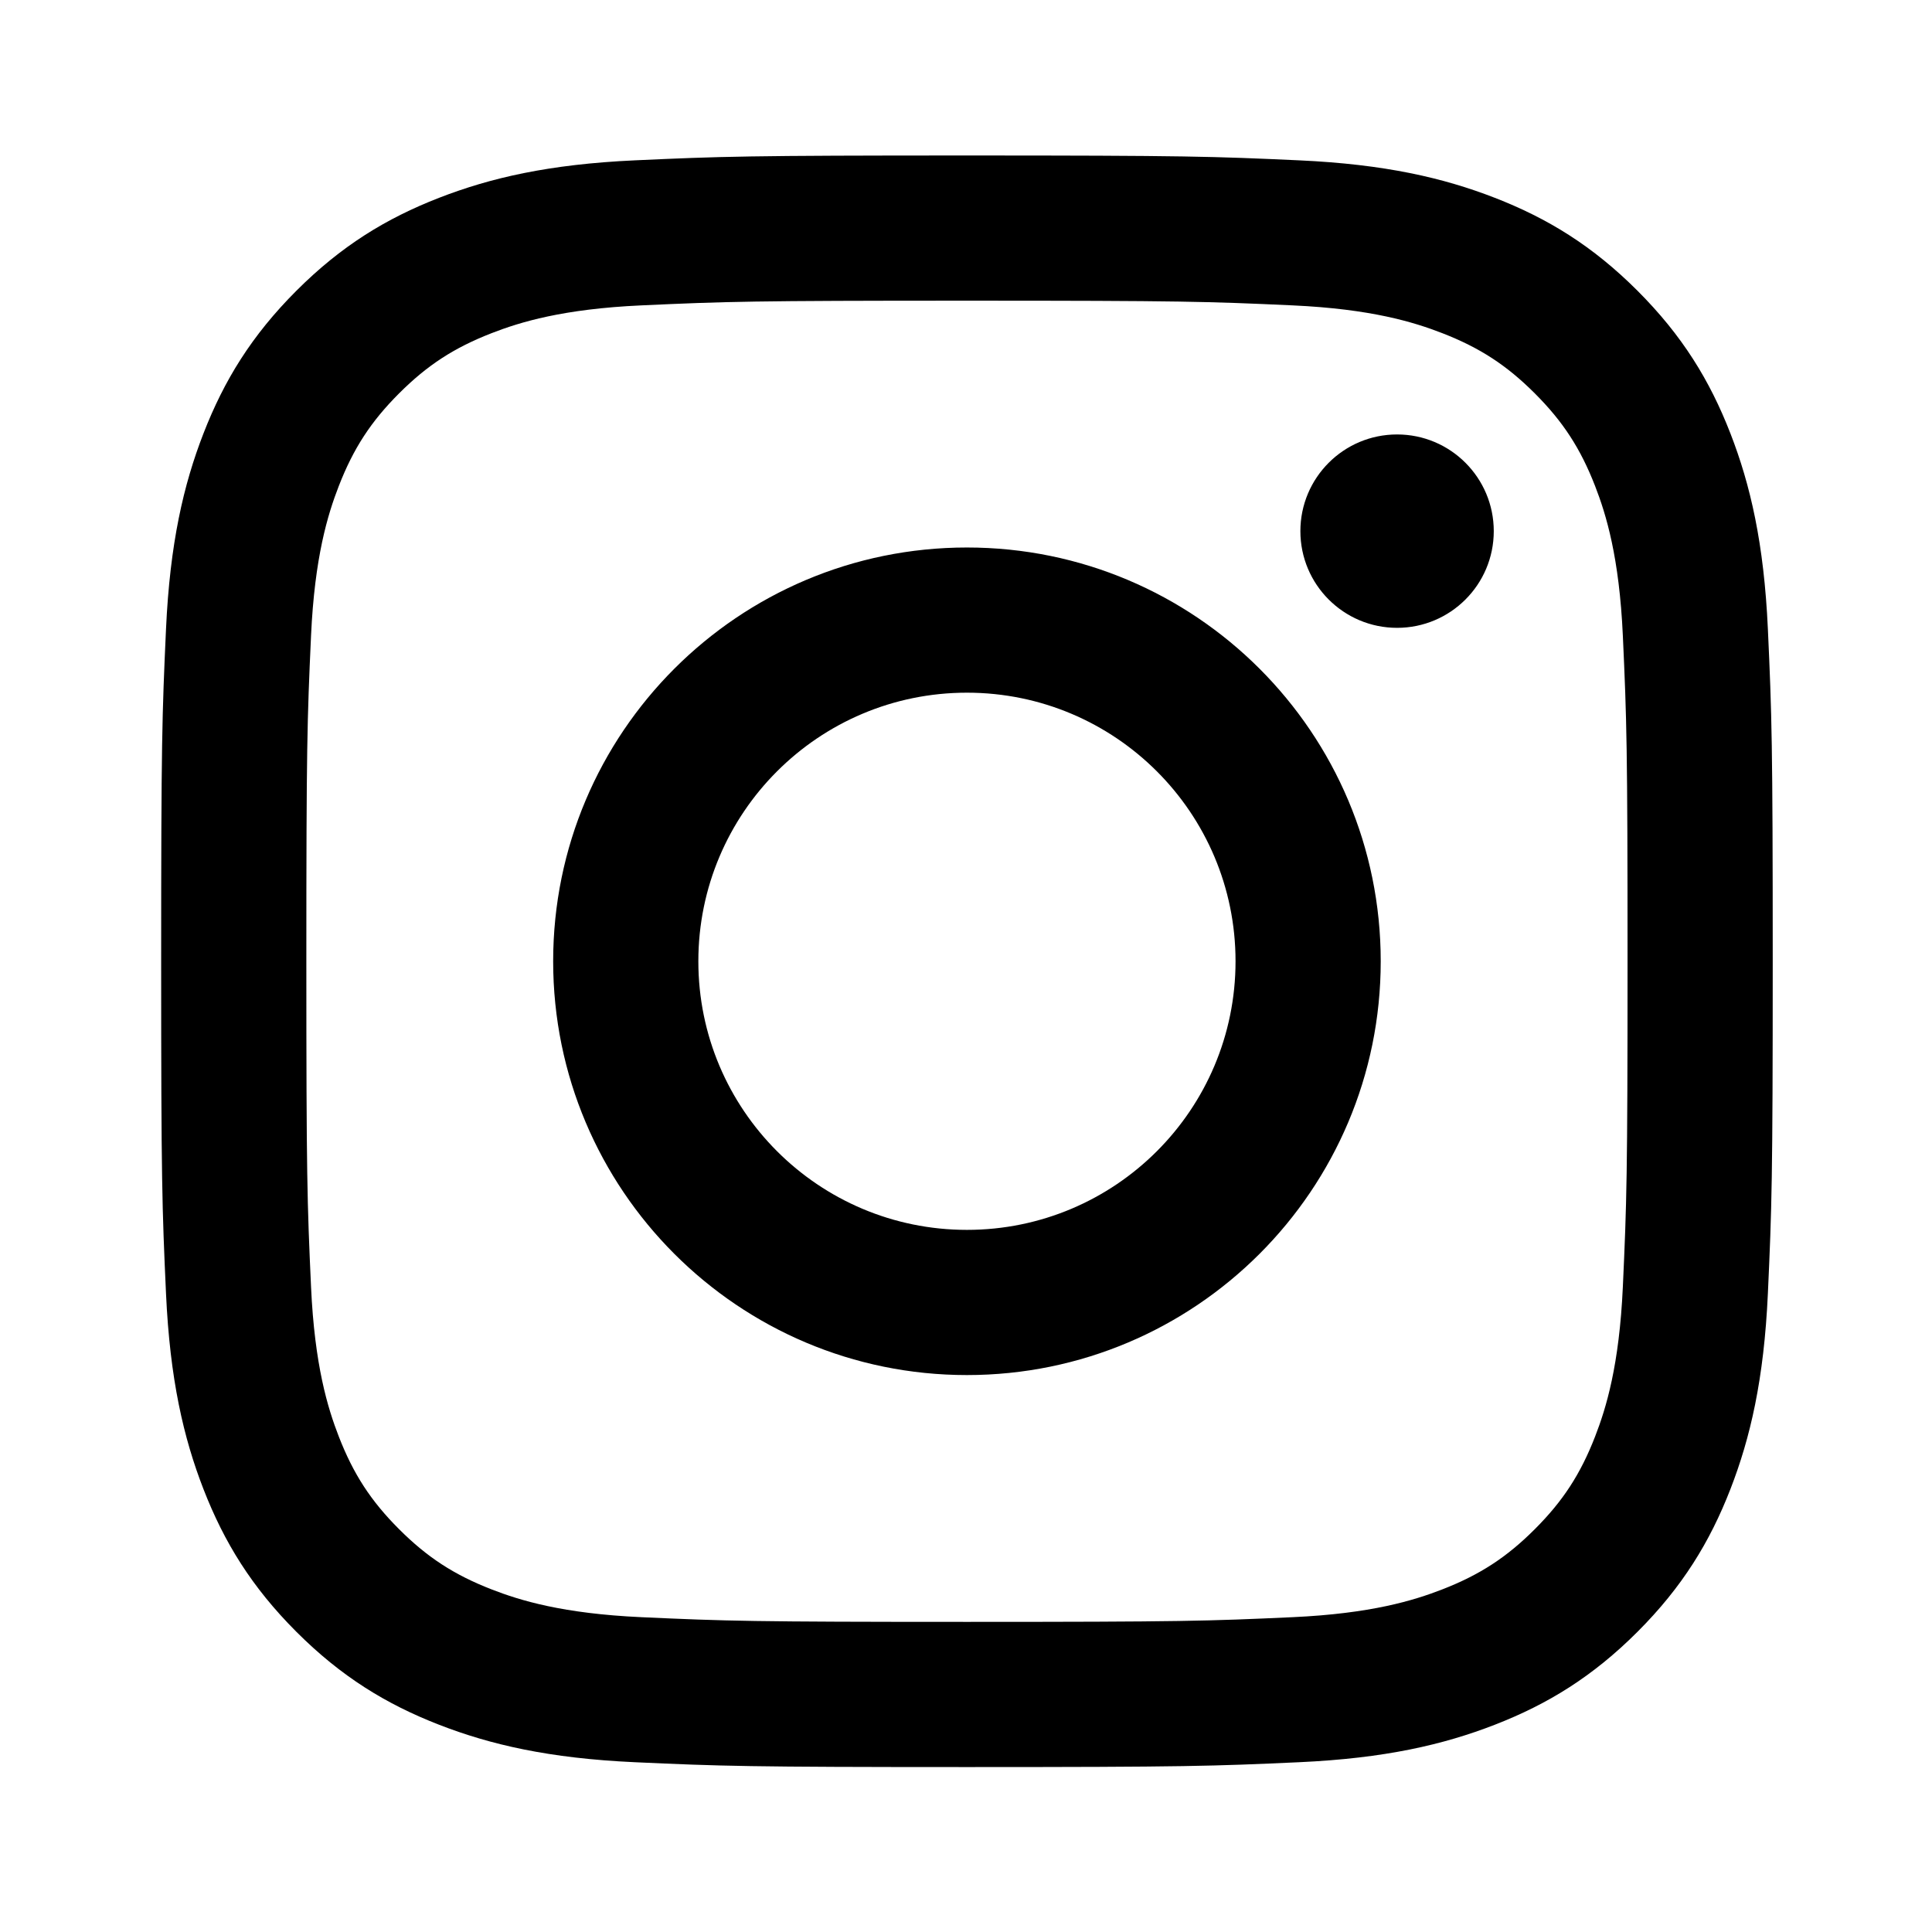
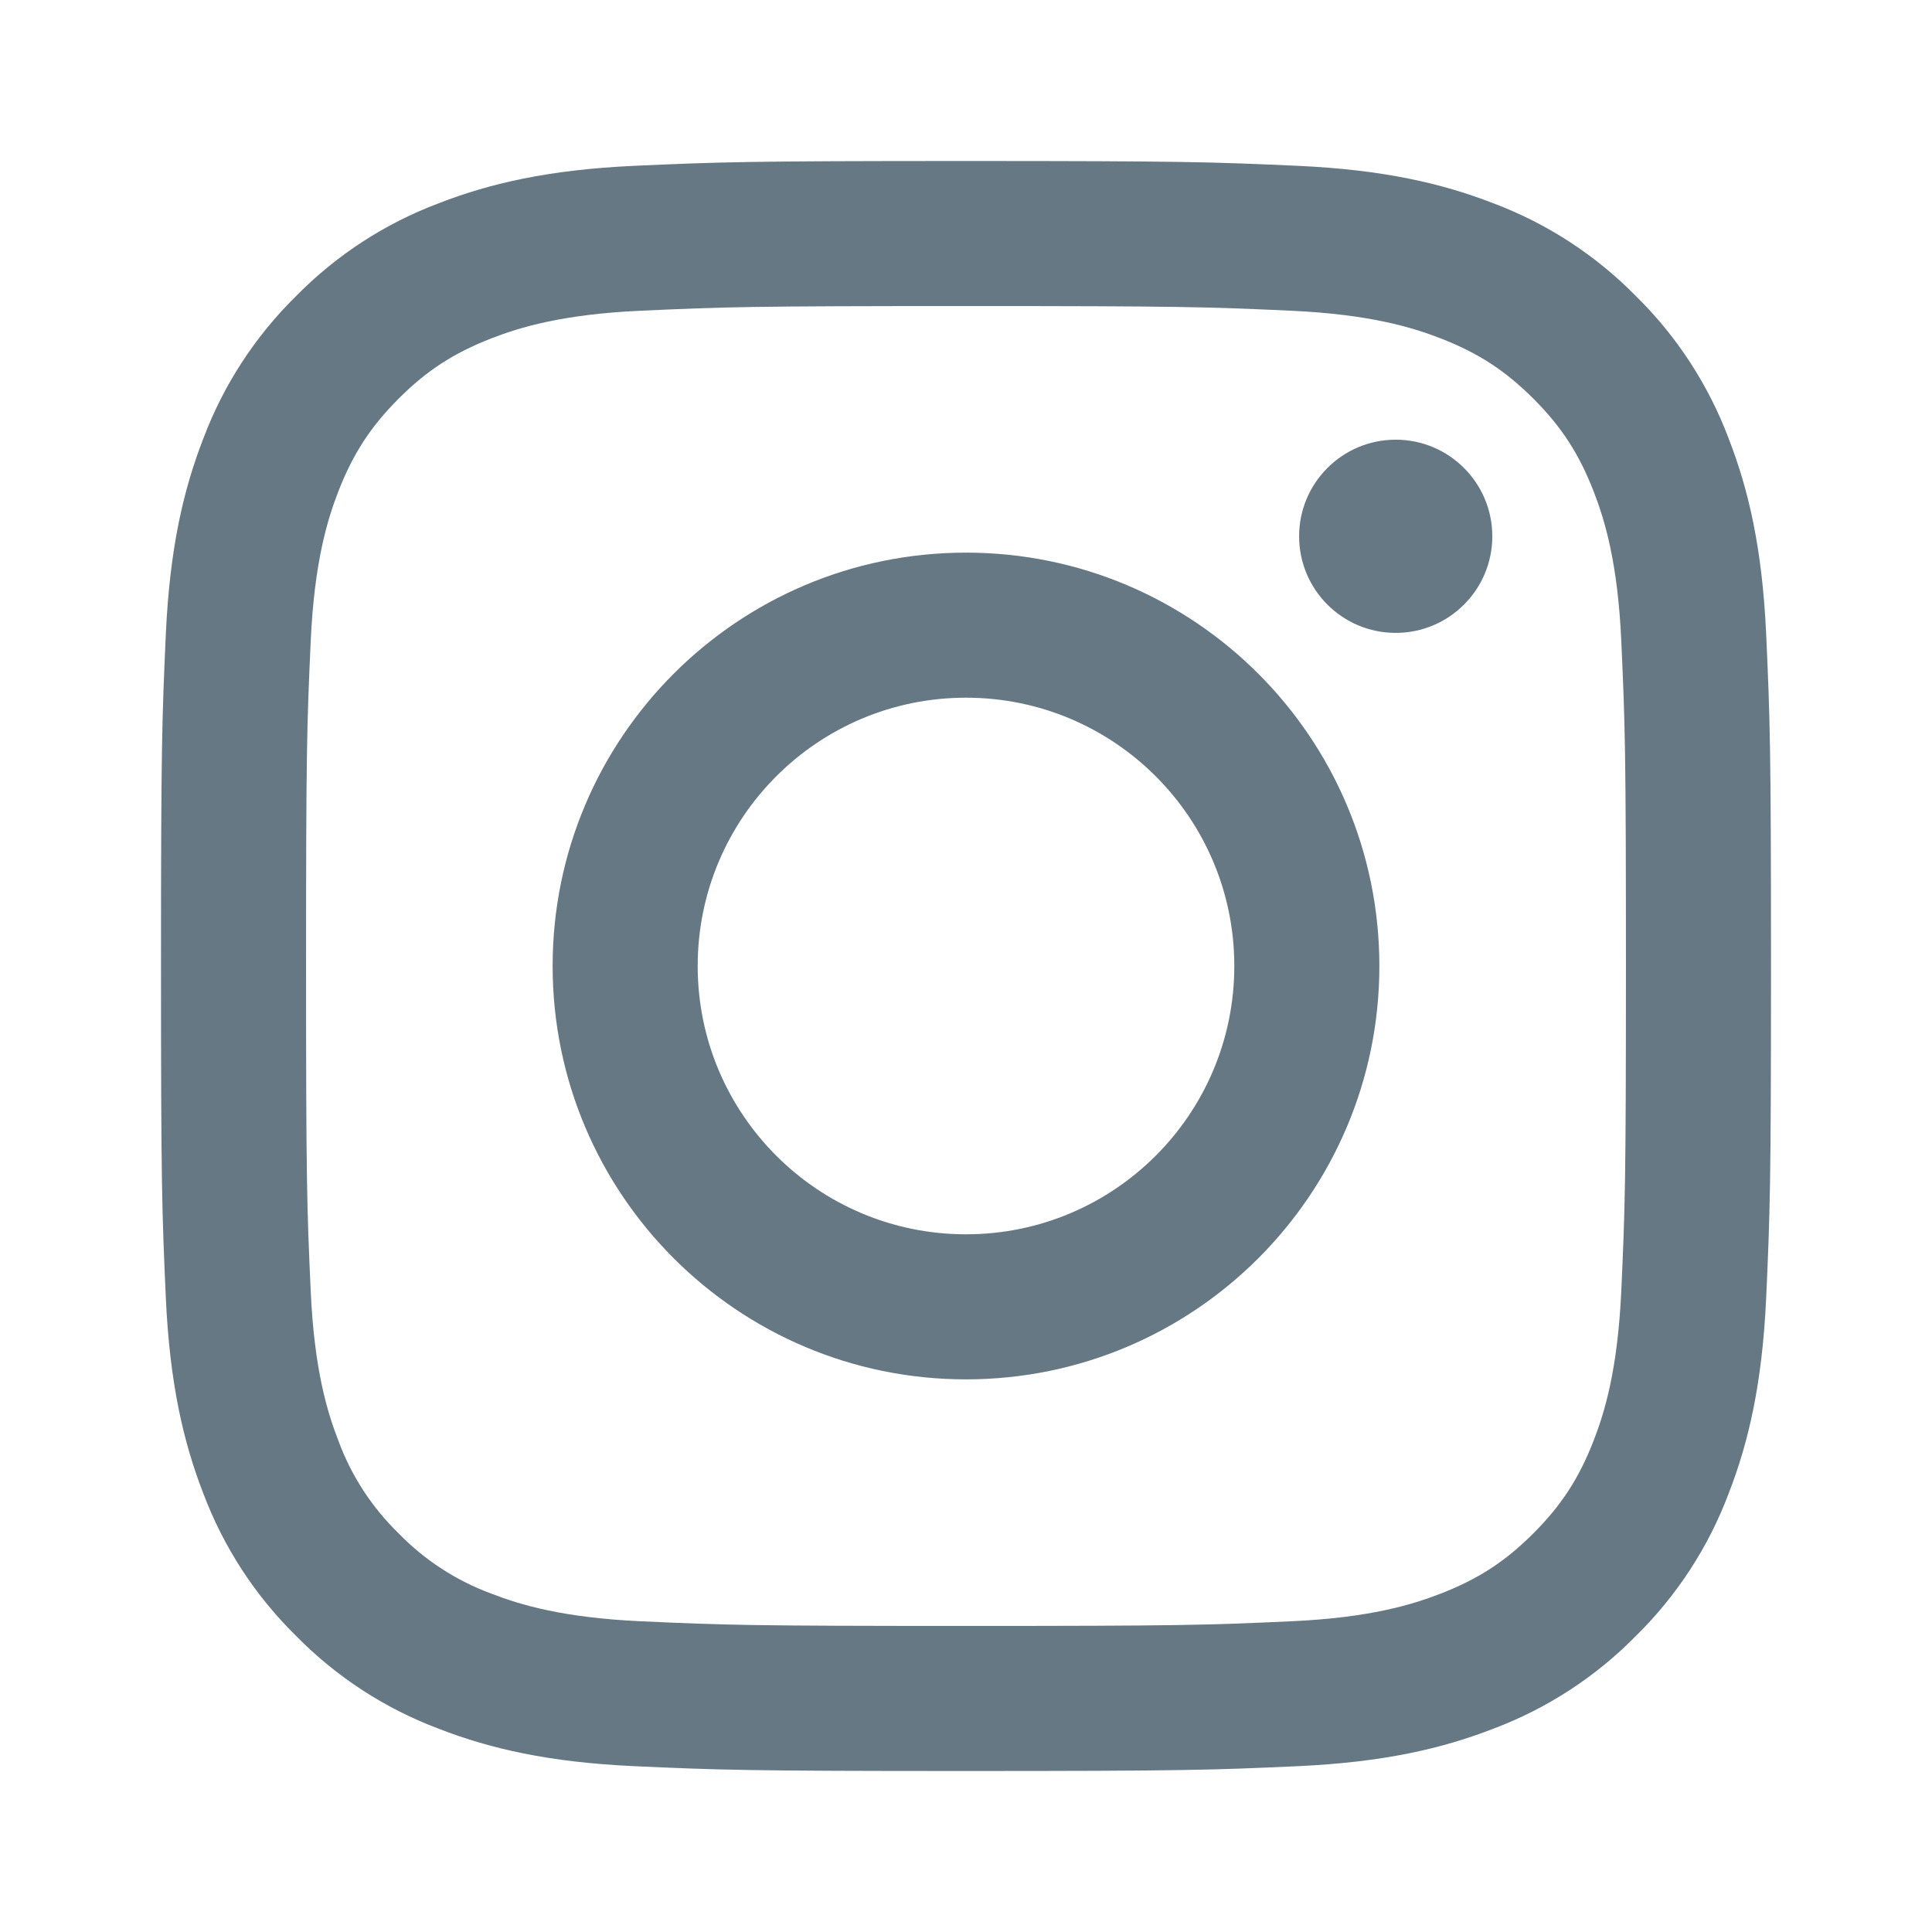
- <svg xmlns="http://www.w3.org/2000/svg" version="1.1" width="720" height="720" viewBox="0 0 720 720">
-   <path fill="black" d="M360.352 57.947c-81.555 0-91.781 0.345-123.81 1.808-31.963 1.458-53.793 6.535-72.893 13.958-19.747 7.673-36.494 17.941-53.189 34.635s-26.962 33.441-34.635 53.189c-7.424 19.101-12.501 40.93-13.958 72.893-1.462 32.029-1.808 42.256-1.808 123.81 0 81.553 0.345 91.781 1.808 123.811 1.458 31.963 6.535 53.792 13.958 72.893 7.673 19.747 17.941 36.492 34.635 53.188 16.695 16.693 33.441 26.963 53.189 34.636 19.101 7.423 40.93 12.501 72.893 13.957 32.029 1.463 42.256 1.808 123.81 1.808 81.553 0 91.781-0.345 123.811-1.808 31.963-1.456 53.792-6.534 72.893-13.957 19.747-7.673 36.492-17.942 53.188-34.636 16.693-16.696 26.963-33.441 34.636-53.188 7.423-19.102 12.501-40.93 13.957-72.893 1.462-32.029 1.808-42.258 1.808-123.811 0-81.555-0.345-91.781-1.808-123.81-1.456-31.963-6.534-53.793-13.957-72.893-7.673-19.747-17.942-36.494-34.636-53.189-16.696-16.694-33.441-26.962-53.188-34.635-19.102-7.424-40.93-12.501-72.893-13.958-32.029-1.462-42.258-1.808-123.811-1.808zM360.352 112.054c80.181 0 89.68 0.306 121.346 1.751 29.276 1.335 45.176 6.228 55.758 10.339 14.018 5.448 24.020 11.955 34.528 22.463 10.51 10.507 17.018 20.511 22.465 34.528 4.111 10.581 9.003 26.482 10.339 55.76 1.444 31.665 1.75 41.162 1.75 121.345s-0.306 89.68-1.75 121.346c-1.337 29.276-6.228 45.176-10.339 55.758-5.448 14.018-11.955 24.020-22.465 34.528-10.508 10.51-20.509 17.018-34.528 22.465-10.583 4.111-26.483 9.003-55.758 10.339-31.66 1.444-41.158 1.75-121.346 1.75s-89.684-0.306-121.345-1.75c-29.279-1.337-45.179-6.228-55.76-10.339-14.017-5.448-24.020-11.955-34.528-22.465-10.507-10.507-17.016-20.509-22.463-34.528-4.113-10.583-9.005-26.483-10.339-55.758-1.445-31.666-1.751-41.164-1.751-121.346s0.306-89.68 1.751-121.345c1.335-29.279 6.228-45.179 10.339-55.76 5.448-14.017 11.955-24.020 22.463-34.528s20.511-17.016 34.528-22.463c10.581-4.113 26.482-9.005 55.76-10.339 31.665-1.445 41.162-1.751 121.345-1.751zM206.147 358.241c0 85.166 69.039 154.204 154.204 154.204s154.204-69.038 154.204-154.204-69.038-154.204-154.204-154.204c-85.165 0-154.204 69.039-154.204 154.204zM360.352 458.338c-55.284 0-100.098-44.812-100.098-100.097s44.814-100.098 100.098-100.098c55.284 0 100.097 44.814 100.097 100.098s-44.812 100.097-100.097 100.097zM520.649 233.978c19.903 0 36.035-16.132 36.035-36.034s-16.132-36.036-36.035-36.036c-19.901 0-36.035 16.134-36.035 36.036s16.135 36.034 36.035 36.034z" />
+ <svg xmlns="http://www.w3.org/2000/svg" fill="none" viewBox="0 0 24 24">
+   <path d="M12 2c-2.716 0-3.056.012-4.123.06-1.064.049-1.791.218-2.427.465a4.901 4.901 0 0 0-1.772 1.153A4.901 4.901 0 0 0 2.525 5.45c-.247.636-.416 1.363-.465 2.427C2.012 8.944 2 9.284 2 12s.012 3.056.06 4.123c.049 1.064.218 1.791.465 2.427a4.902 4.902 0 0 0 1.153 1.772 4.902 4.902 0 0 0 1.772 1.153c.636.247 1.363.416 2.427.465 1.067.048 1.407.06 4.123.06s3.056-.012 4.123-.06c1.064-.049 1.791-.218 2.427-.465a4.902 4.902 0 0 0 1.772-1.153 4.902 4.902 0 0 0 1.153-1.772c.247-.636.416-1.363.465-2.427.048-1.067.06-1.407.06-4.123s-.012-3.056-.06-4.123c-.049-1.064-.218-1.791-.465-2.427a4.902 4.902 0 0 0-1.153-1.772 4.902 4.902 0 0 0-1.772-1.153c-.636-.247-1.363-.416-2.427-.465C15.056 2.012 14.716 2 12 2Zm0 1.802c2.67 0 2.986.01 4.04.058.976.045 1.505.207 1.858.344.466.182.8.399 1.15.748.35.35.566.684.748 1.15.137.353.3.882.344 1.857.048 1.055.058 1.37.058 4.041 0 2.67-.01 2.986-.058 4.04-.045.976-.207 1.505-.344 1.858-.182.466-.398.8-.748 1.15-.35.35-.683.566-1.15.748-.353.137-.882.3-1.857.344-1.054.048-1.37.058-4.041.058-2.67 0-2.987-.01-4.04-.058-.976-.045-1.505-.207-1.858-.344a3.097 3.097 0 0 1-1.15-.748 3.098 3.098 0 0 1-.748-1.15c-.137-.353-.3-.882-.344-1.857-.048-1.055-.058-1.37-.058-4.041 0-2.67.01-2.986.058-4.04.045-.976.207-1.505.344-1.858.182-.466.399-.8.748-1.15.35-.35.684-.566 1.15-.748.353-.137.882-.3 1.857-.344 1.055-.048 1.37-.058 4.041-.058ZM6.865 12a5.135 5.135 0 1 1 10.27 0 5.135 5.135 0 0 1-10.27 0ZM12 15.333a3.333 3.333 0 1 0 0-6.666 3.333 3.333 0 0 0 0 6.666Zm5.338-7.471a1.2 1.2 0 1 0 0-2.4 1.2 1.2 0 0 0 0 2.4Z" fill="#657884" />
</svg>
